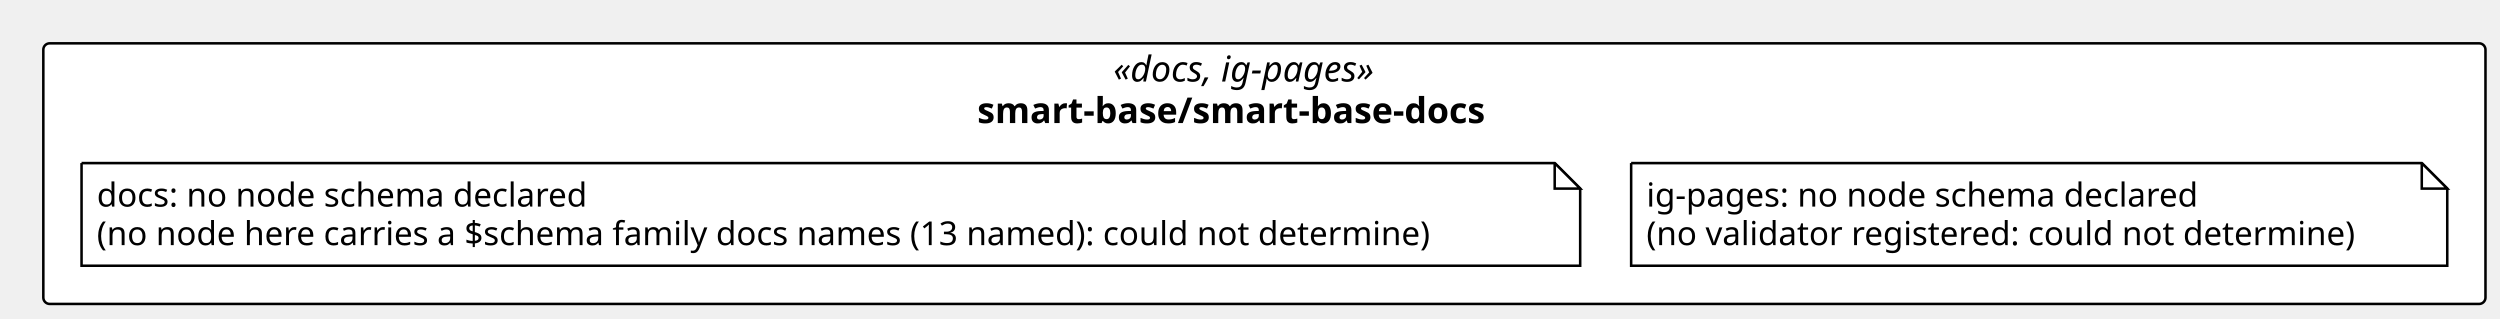
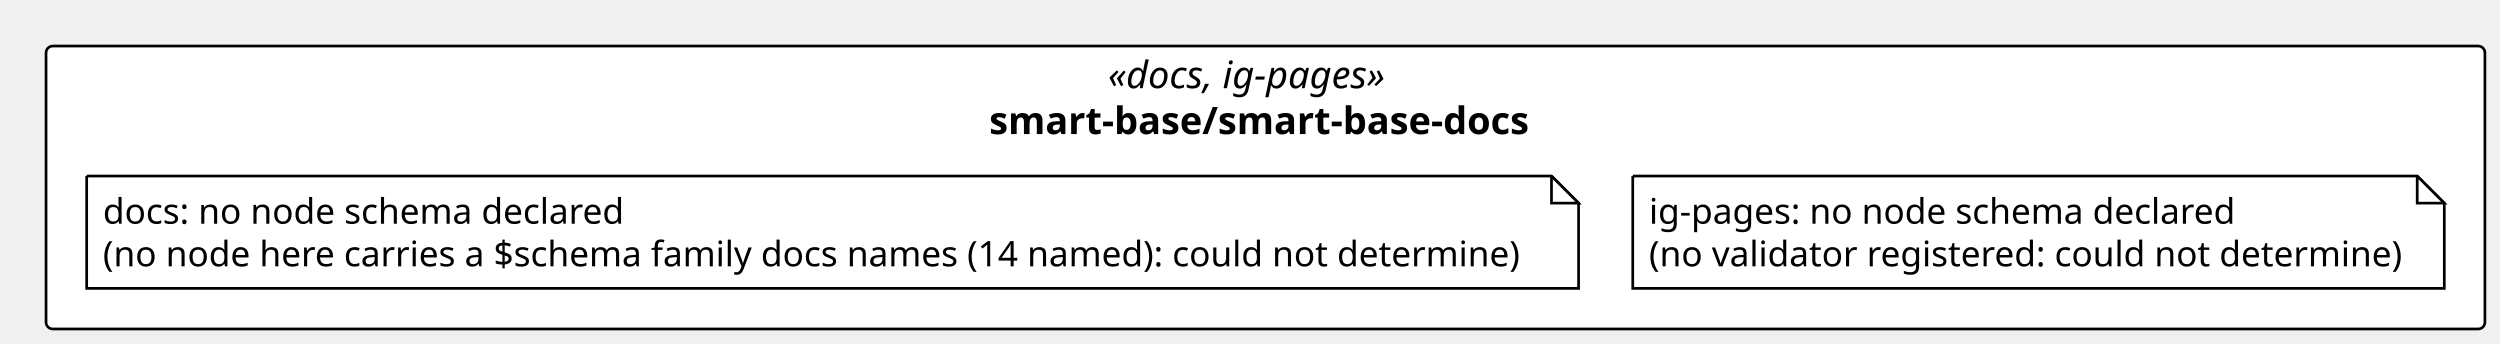
- <svg xmlns="http://www.w3.org/2000/svg" contentStyleType="text/css" height="125px" preserveAspectRatio="none" style="width:981px;height:125px;background:#FFFFFF;" version="1.1" viewBox="0 0 981 125" width="981px" zoomAndPan="magnify">
+ <svg xmlns="http://www.w3.org/2000/svg" contentStyleType="text/css" height="127px" preserveAspectRatio="none" style="width:923px;height:127px;background:#FFFFFF;" version="1.1" viewBox="0 0 923 127" width="923px" zoomAndPan="magnify">
  <defs />
  <g>
-     <rect fill="#FFFFFF" height="102.266" rx="2.5" ry="2.5" style="stroke:#000000;stroke-width:1.0;" width="958.303" x="17" y="17" />
-     <text fill="#000000" font-family="Verdana" font-size="14" font-style="italic" lengthAdjust="spacing" textLength="118.562" x="436.87" y="31.995">«docs, ig-pages»</text>
-     <text fill="#000000" font-family="Verdana" font-size="14" font-weight="bold" lengthAdjust="spacing" textLength="225.34" x="383.481" y="48.292">smart-base/smart-base-docs</text>
+     <rect fill="#FFFFFF" height="104.459" rx="2.5" ry="2.5" style="stroke:#000000;stroke-width:1.0;" width="900.431" x="17" y="17" />
+     <text fill="#000000" font-family="Verdana" font-size="14" font-style="italic" lengthAdjust="spacing" textLength="116.286" x="409.072" y="32.562">«docs, ig-pages»</text>
+     <text fill="#000000" font-family="Verdana" font-size="14" font-weight="bold" lengthAdjust="spacing" textLength="203.984" x="365.223" y="49.502">smart-base/smart-base-docs</text>
    <g id="elem_n_smart_base_smart_base_docs_docs">
-       <path d="M32,64 L32,104.266 L620.062,104.266 L620.062,74 L610.062,64 L32,64 " fill="#FFFFFF" style="stroke:#000000;stroke-width:1.0;" />
-       <path d="M610.062,64 L610.062,74 L620.062,74 L610.062,64 " fill="#FFFFFF" style="stroke:#000000;stroke-width:1.0;" />
-       <text fill="#000000" font-family="Verdana" font-size="13" lengthAdjust="spacing" textLength="207.029" x="38" y="81.067">docs: no node schema declared</text>
-       <text fill="#000000" font-family="Verdana" font-size="13" lengthAdjust="spacing" textLength="567.062" x="38" y="96.2">(no node here carries a $schema family docs names (13 named): could not determine)</text>
+       <path d="M32,65 L32,106.459 L582.813,106.459 L582.813,75 L572.813,65 L32,65 " fill="#FFFFFF" style="stroke:#000000;stroke-width:1.0;" />
+       <path d="M572.813,65 L572.813,75 L582.813,75 L572.813,65 " fill="#FFFFFF" style="stroke:#000000;stroke-width:1.0;" />
+       <text fill="#000000" font-family="Verdana" font-size="13" lengthAdjust="spacing" textLength="196.993" x="38" y="82.594">docs: no node schema declared</text>
+       <text fill="#000000" font-family="Verdana" font-size="13" lengthAdjust="spacing" textLength="529.813" x="38" y="98.323">(no node here carries a $schema family docs names (14 named): could not determine)</text>
    </g>
    <g id="elem_n_smart_base_smart_base_docs_ig_pages">
-       <path d="M640.062,64 L640.062,104.266 L960.303,104.266 L960.303,74 L950.303,64 L640.062,64 " fill="#FFFFFF" style="stroke:#000000;stroke-width:1.0;" />
-       <path d="M950.303,64 L950.303,74 L960.303,74 L950.303,64 " fill="#FFFFFF" style="stroke:#000000;stroke-width:1.0;" />
-       <text fill="#000000" font-family="Verdana" font-size="13" lengthAdjust="spacing" textLength="232.699" x="646.062" y="81.067">ig-pages: no node schema declared</text>
-       <text fill="#000000" font-family="Verdana" font-size="13" lengthAdjust="spacing" textLength="299.241" x="646.062" y="96.2">(no validator registered: could not determine)</text>
+       <path d="M602.813,65 L602.813,106.459 L902.431,106.459 L902.431,75 L892.431,65 L602.813,65 " fill="#FFFFFF" style="stroke:#000000;stroke-width:1.0;" />
+       <path d="M892.431,65 L892.431,75 L902.431,75 L892.431,65 " fill="#FFFFFF" style="stroke:#000000;stroke-width:1.0;" />
+       <text fill="#000000" font-family="Verdana" font-size="13" lengthAdjust="spacing" textLength="221.724" x="608.813" y="82.594">ig-pages: no node schema declared</text>
+       <text fill="#000000" font-family="Verdana" font-size="13" lengthAdjust="spacing" textLength="278.618" x="608.813" y="98.323">(no validator registered: could not determine)</text>
    </g>
  </g>
</svg>
